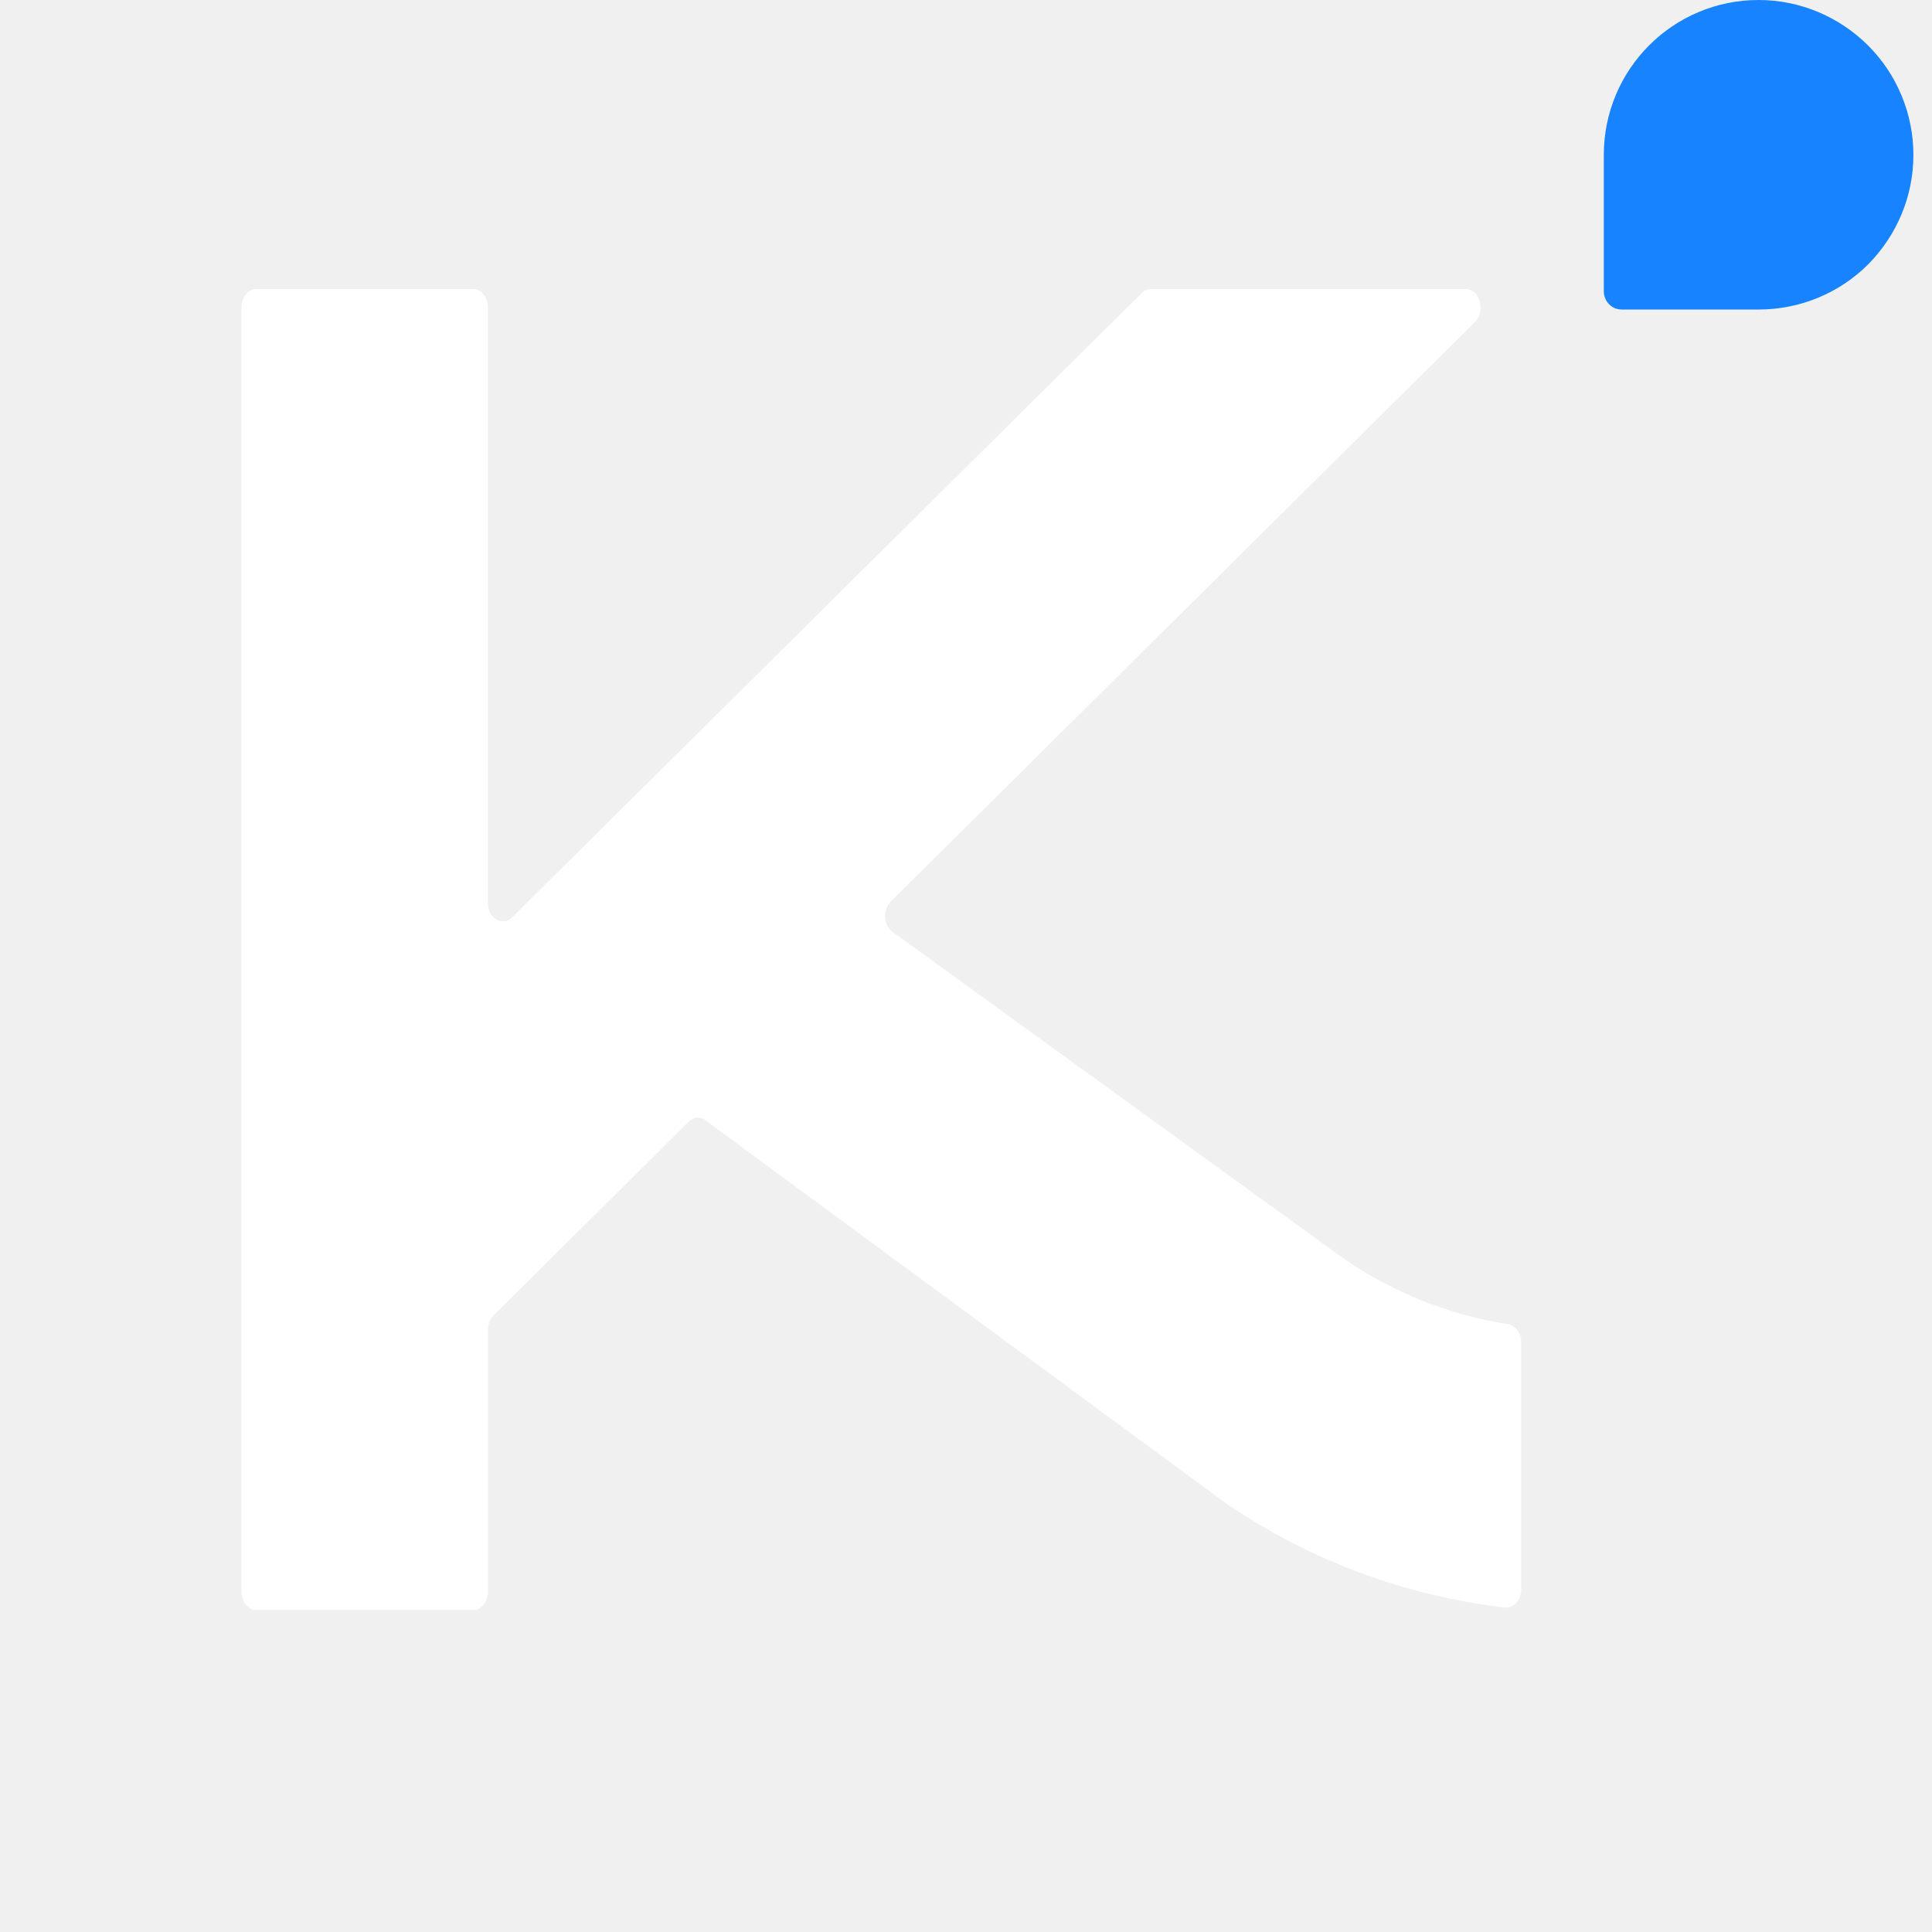
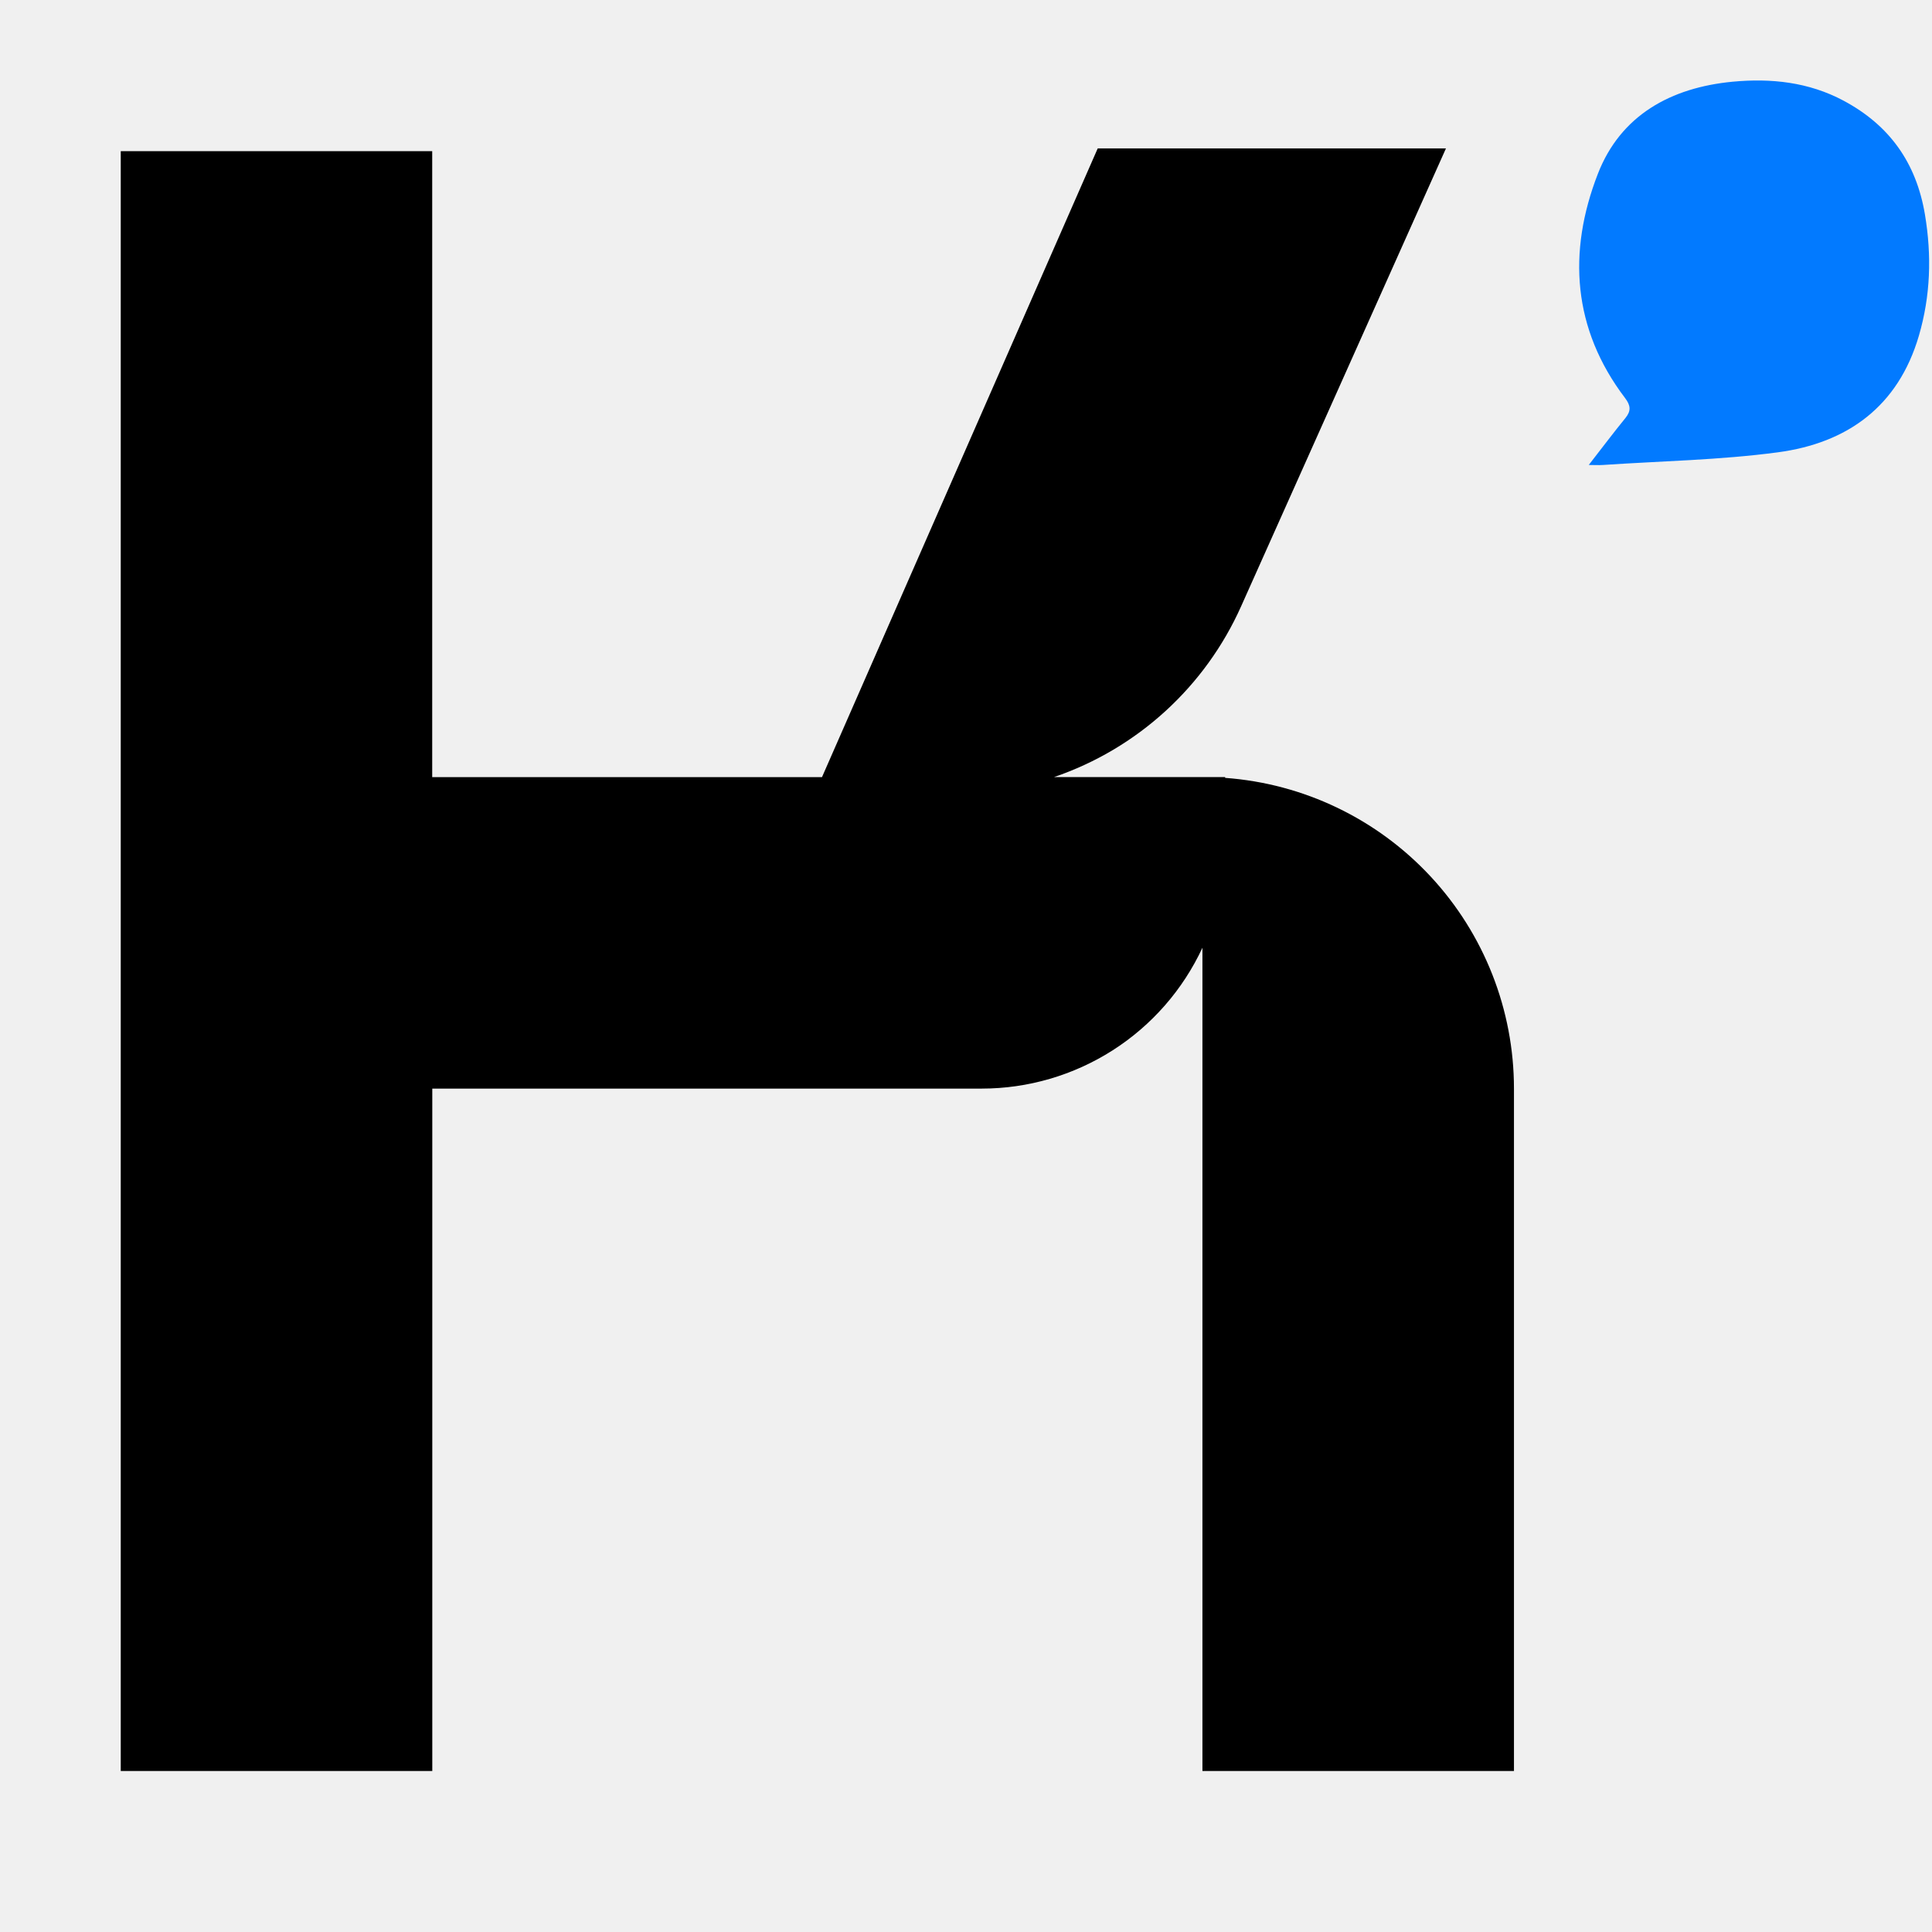
<svg xmlns="http://www.w3.org/2000/svg" width="48" height="48" viewBox="0 0 48 48" fill="none">
-   <g transform="translate(-293 -1177)">
-     <g id="Name=Kimi, Type=Color, Variant=Default">
-       <g id="Kimi / Icon">
-         <path id="Kimi / path 01" d="M336.692 1177C337.712 1177 338.69 1177.41 339.412 1178.13C340.133 1178.85 340.538 1179.83 340.538 1180.85C340.538 1181.87 340.133 1182.84 339.412 1183.57C338.69 1184.29 337.712 1184.69 336.692 1184.69H333.3C333.241 1184.69 333.182 1184.68 333.127 1184.66C333.072 1184.64 333.021 1184.6 332.979 1184.56C332.937 1184.52 332.904 1184.47 332.881 1184.41C332.858 1184.36 332.846 1184.3 332.846 1184.24V1180.85C332.846 1178.72 334.568 1177 336.692 1177Z" fill="#1783FF" style="fill:#1783FF;fill:color(display-p3 0.09 0.514 1);fill-opacity:1;" />
-         <path id="Kimi / path 02" d="M315.13 1199.4L329.644 1185C329.918 1184.73 329.764 1184.18 329.412 1184.18H321.6C321.556 1184.18 321.513 1184.19 321.473 1184.21C321.432 1184.22 321.396 1184.25 321.366 1184.28L305.726 1199.79C305.482 1200.03 305.122 1199.82 305.122 1199.43V1184.64C305.122 1184.39 304.956 1184.18 304.752 1184.18H299.372C299.166 1184.18 299 1184.39 299 1184.64V1216.54C299 1216.8 299.166 1217 299.372 1217H304.752C304.958 1217 305.124 1216.8 305.124 1216.54V1210.04C305.124 1209.9 305.174 1209.77 305.262 1209.68L310.11 1204.87C310.161 1204.82 310.231 1204.78 310.306 1204.77C310.382 1204.76 310.457 1204.78 310.52 1204.83L323.488 1214.37C325.548 1215.77 327.918 1216.65 330.394 1216.94C330.61 1216.96 330.794 1216.75 330.794 1216.48V1210.36C330.794 1210.12 330.654 1209.93 330.466 1209.9C329.013 1209.67 327.629 1209.12 326.412 1208.29L315.186 1200.16C314.952 1200 314.922 1199.6 315.13 1199.4Z" fill="white" style="fill:white;fill-opacity:1;" />
-       </g>
-     </g>
+   <g clip-path="url(#clip0_7_11)">
+     <path fill-rule="evenodd" clip-rule="evenodd" d="M39.472 11.552C39.798 11.134 40.084 10.752 40.386 10.382C40.526 10.208 40.514 10.076 40.378 9.894C39.068 8.172 38.944 6.26 39.698 4.32C40.264 2.86 41.516 2.176 43.046 2.03C44 1.94 44.936 2.038 45.804 2.502C46.944 3.112 47.608 4.042 47.824 5.326C47.996 6.35 47.964 7.35 47.674 8.342C47.16 10.098 45.898 11.008 44.168 11.238C42.732 11.43 41.276 11.454 39.828 11.552C39.716 11.56 39.602 11.552 39.472 11.552Z" fill="#027AFF" style="fill:#027AFF;fill:color(display-p3 0.008 0.478 1);fill-opacity:1;" />
+     <path fill-rule="evenodd" clip-rule="evenodd" d="M35.924 3.688H27.272L20.422 19.308H10.738V3.756H3V44H10.74V27.046H24.388C25.541 27.046 26.67 26.716 27.642 26.096C28.614 25.476 29.388 24.591 29.874 23.546V44H37.614V27.046C37.614 25.091 36.874 23.208 35.543 21.776C34.212 20.344 32.388 19.468 30.438 19.326V19.306H26.188C27.212 18.956 28.153 18.399 28.952 17.67C29.752 16.94 30.392 16.054 30.834 15.066L35.924 3.688Z" fill="black" style="fill:black;fill-opacity:1;" />
  </g>
+   <defs>
+     <clipPath id="clip0_7_11">
+       <rect width="48" height="48" fill="white" style="fill:white;fill-opacity:1;" />
+     </clipPath>
+   </defs>
</svg>
